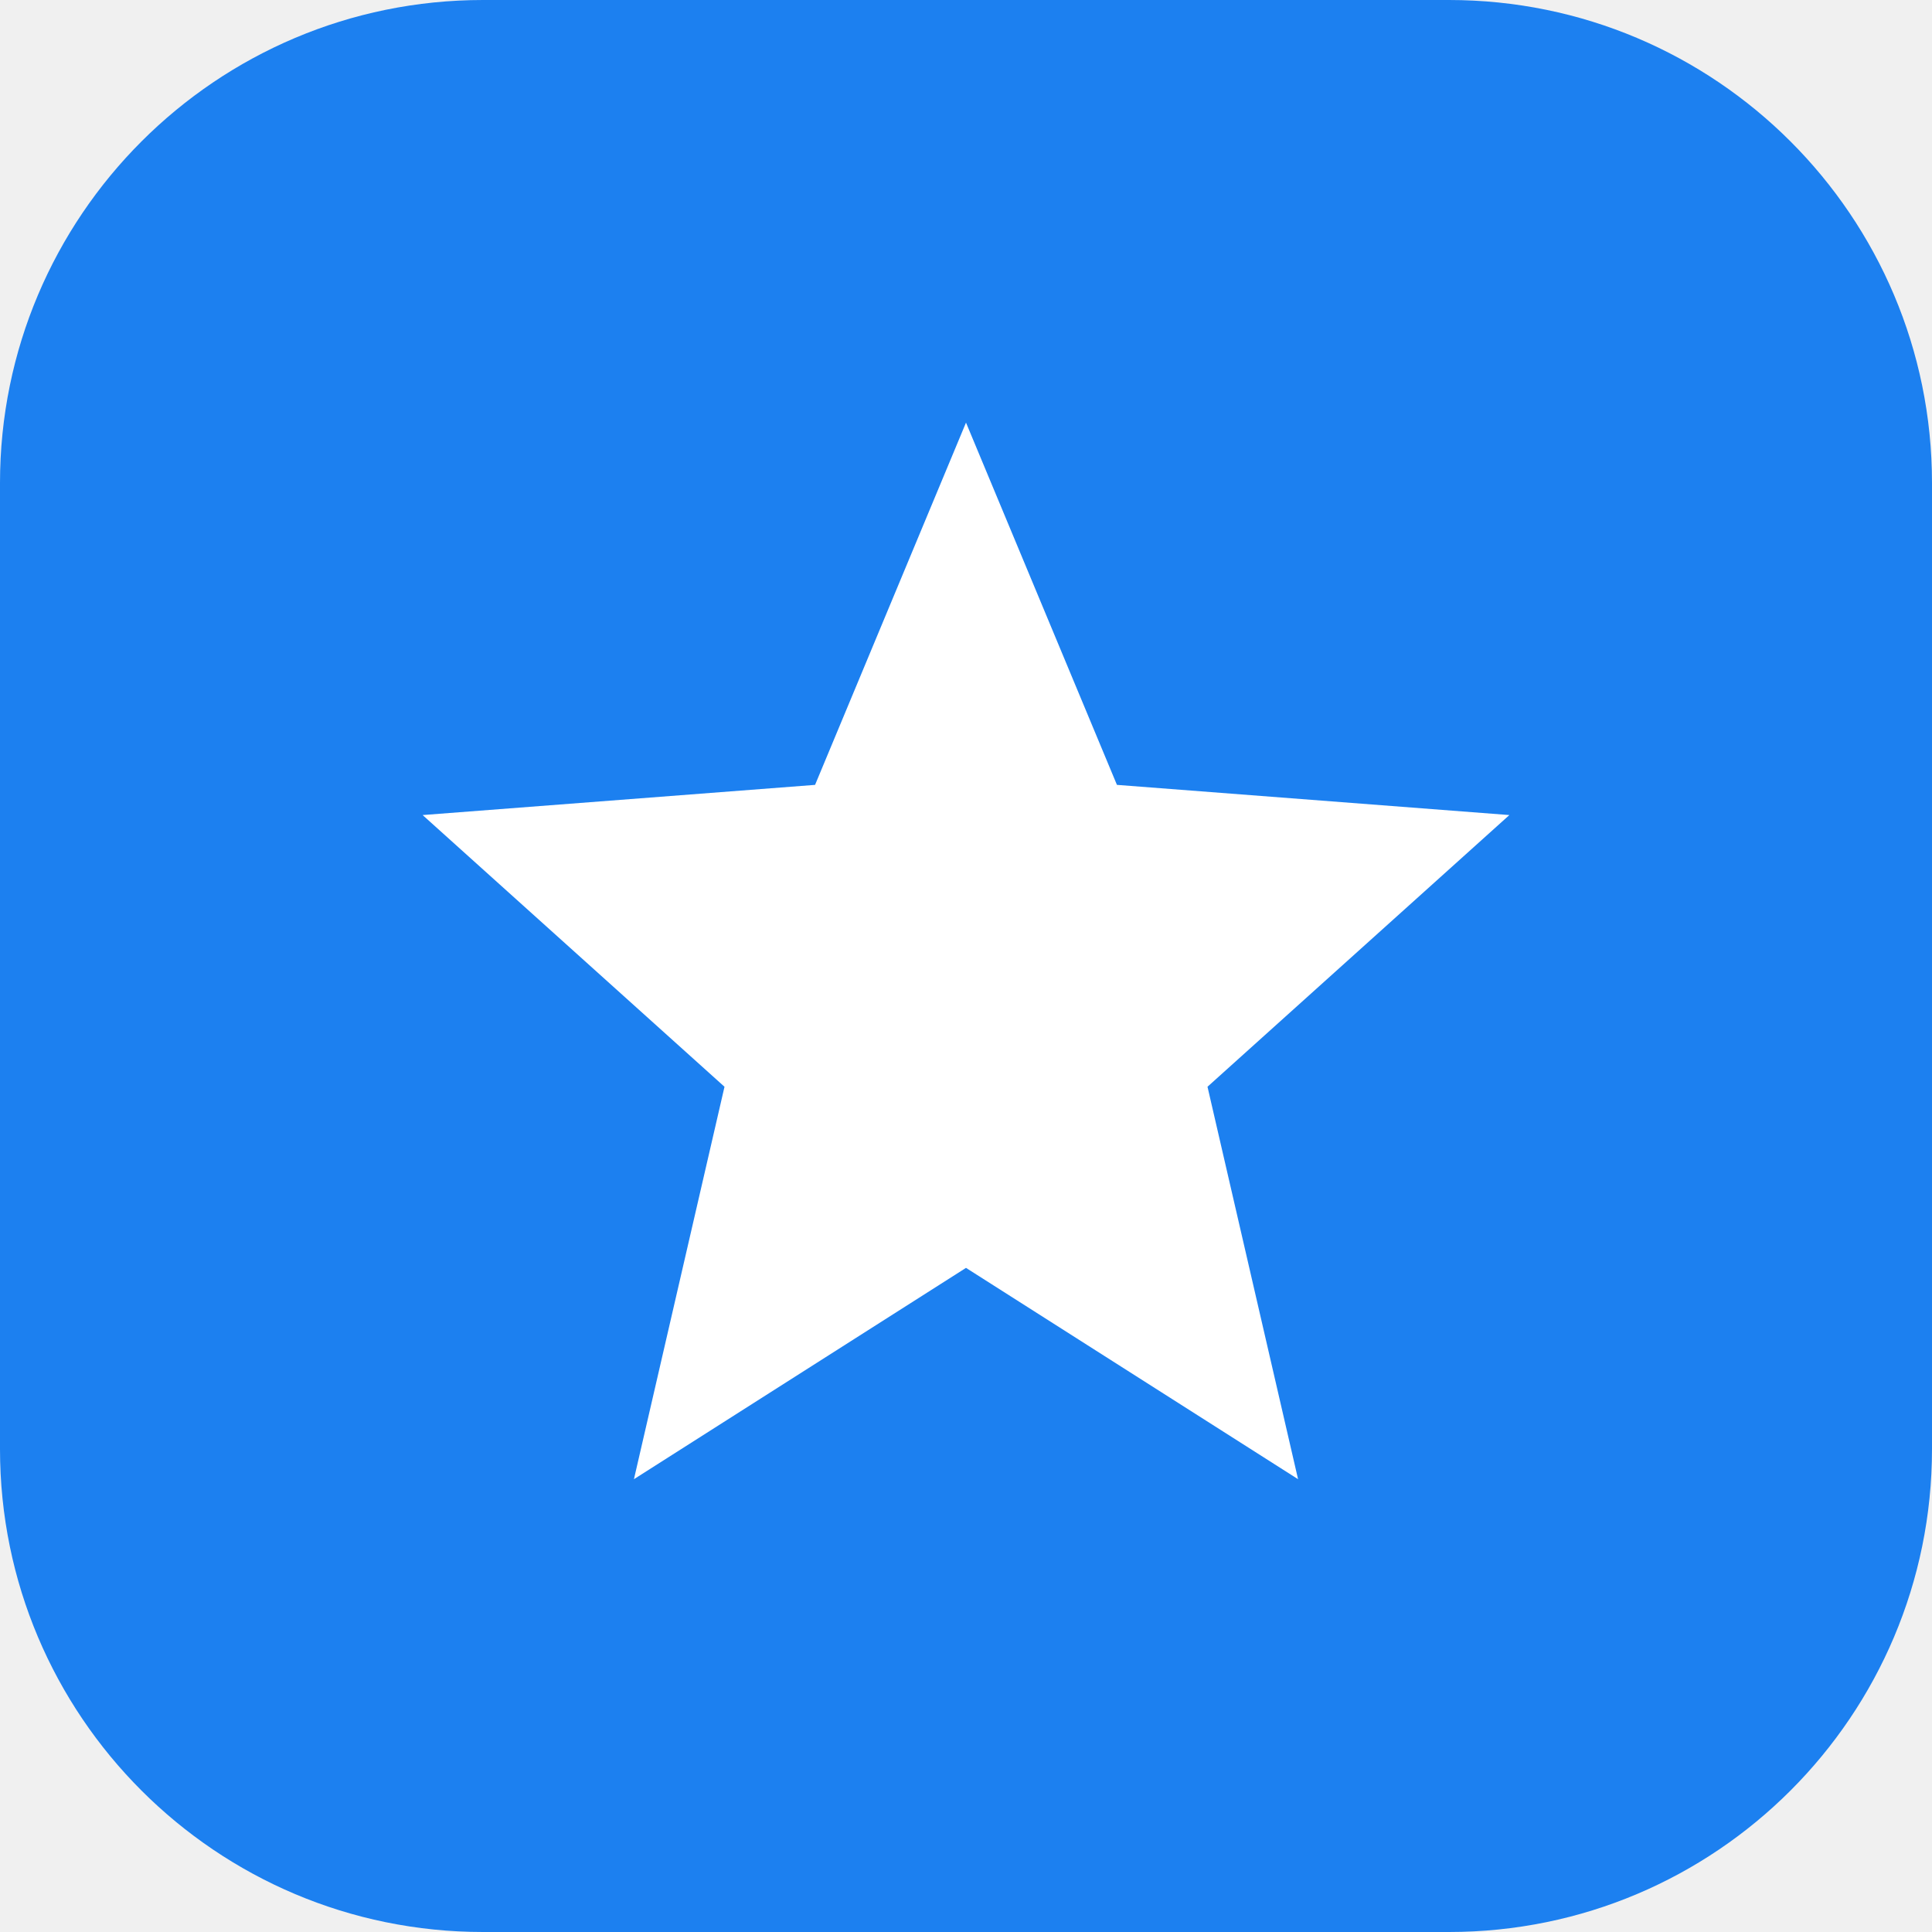
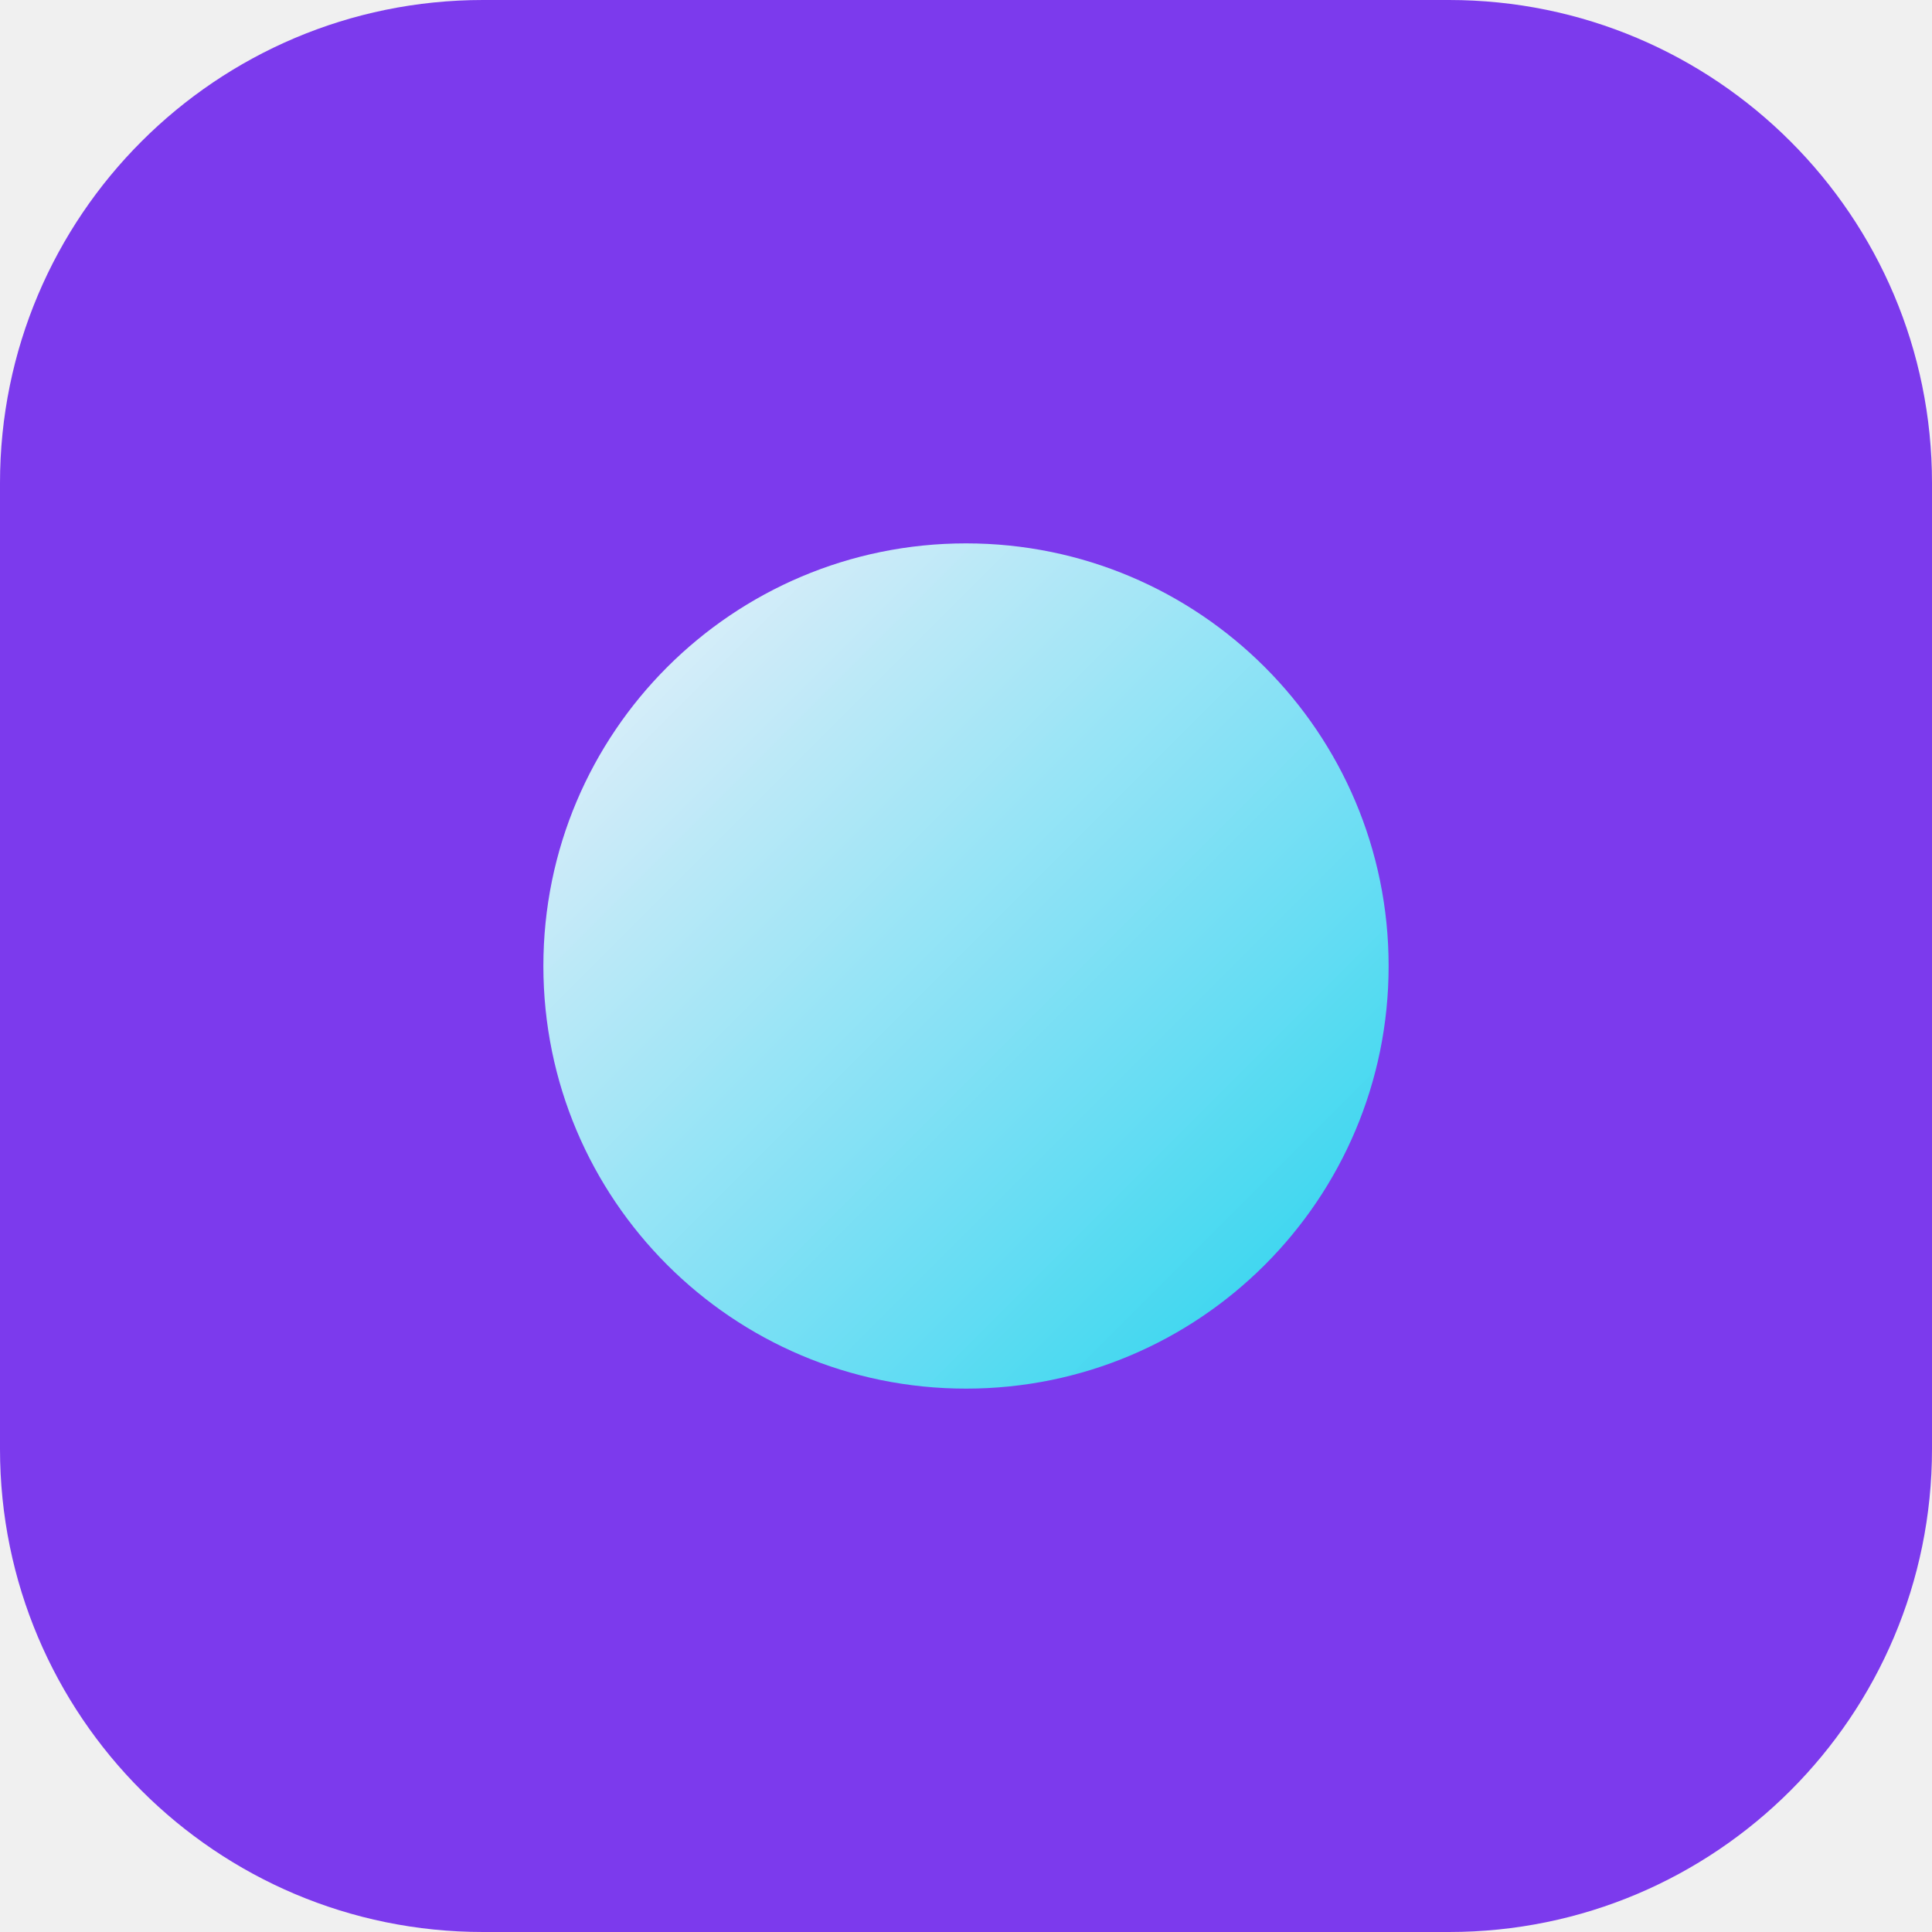
<svg xmlns="http://www.w3.org/2000/svg" viewBox="0 0 64 64" fill="none">
-   <rect width="64" height="64" rx="16" fill="#1c80f0" />
-   <path d="M32 14l5 12 13 1-10 9 3 13-11-7-11 7 3-13-10-9 13-1z" fill="#fff" />
+   <rect width="64" height="64" rx="16" fill="#7C3AED" />
+   <circle cx="32" cy="32" r="14" fill="url(#g)" />
+   <defs>
+     <linearGradient id="g" x1="18" y1="18" x2="46" y2="46" gradientUnits="userSpaceOnUse">
+       <stop stop-color="#F8FAFC" stop-opacity="0.95" />
+       <stop offset="1" stop-color="#22D3EE" />
+     </linearGradient>
+   </defs>
</svg>
